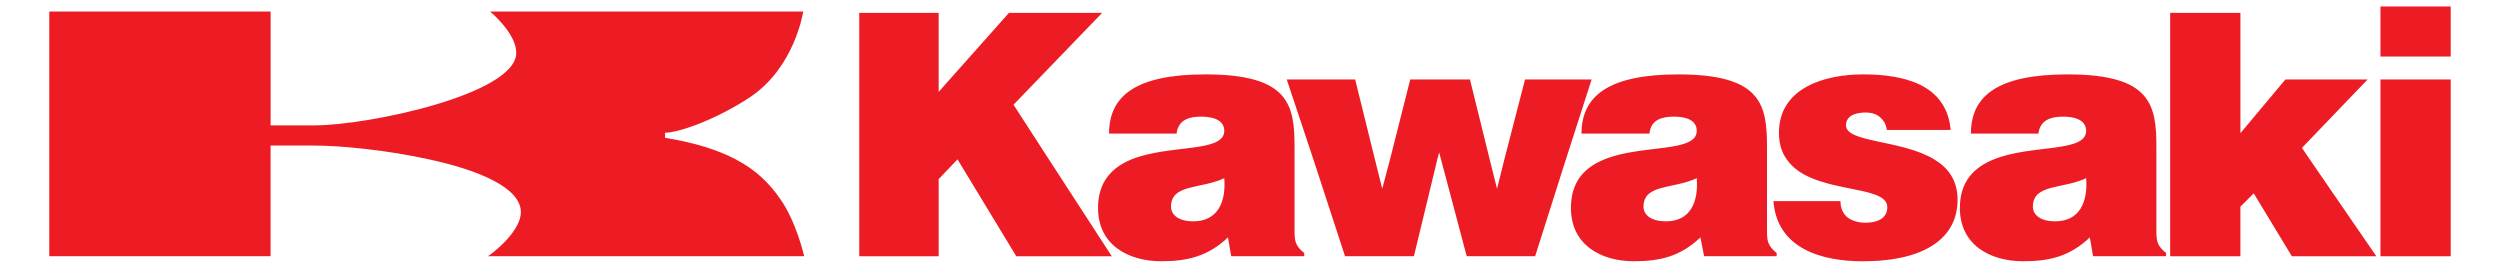
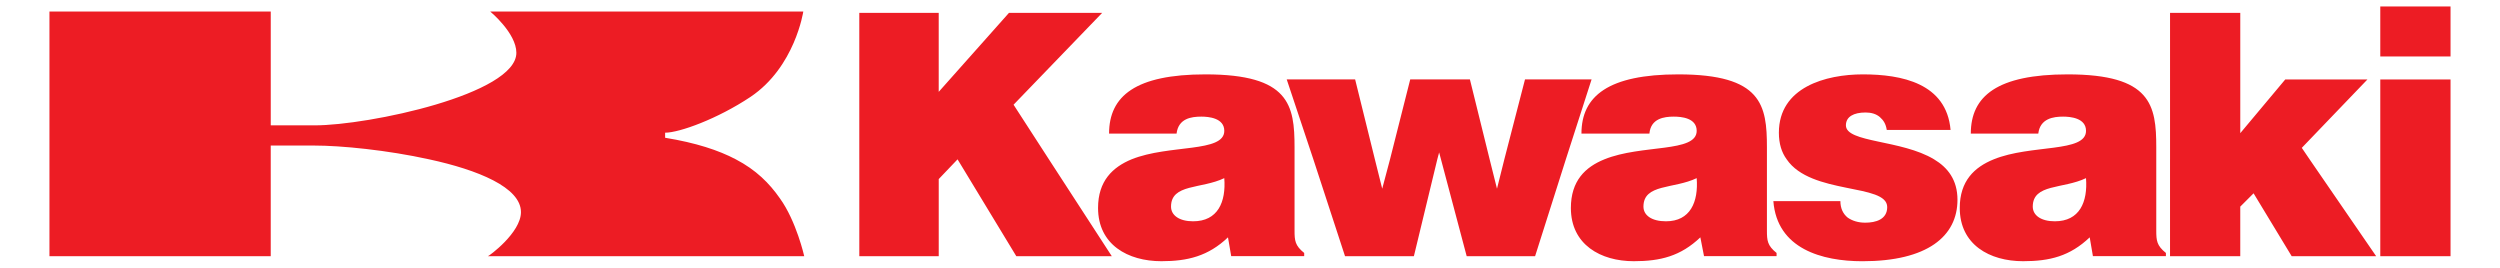
- <svg xmlns="http://www.w3.org/2000/svg" overflow="visible" viewBox="-3.606 -0.472 182.961 19.593">
+ <svg xmlns="http://www.w3.org/2000/svg" width="182.96" height="19.59" overflow="visible" viewBox="-3.606 -0.472 182.961 19.593">
  <path d="M0 11.19v7.09h16.197v-8.099h3.159c2.016 0 5.376.336 8.435 1.009 3.562.772 6.721 2.049 6.721 3.864 0 1.512-2.352 3.226-2.419 3.226h23.153s-.571-2.554-1.781-4.234c-.773-1.108-1.747-2.083-3.226-2.855-1.277-.673-2.924-1.21-5.175-1.58v-.37c1.042 0 3.831-1.008 6.25-2.621C54.573 4.435 55.178.37 55.178.37H32.26s1.916 1.58 1.916 3.024c0 3.024-10.82 5.309-14.752 5.309h-3.226V.37H0zm59.277 0V.471h5.813v5.78l5.142-5.78h6.821l-6.485 6.721 2.587 3.999 4.604 7.09H70.77l-4.301-7.09-1.378 1.444v5.646h-5.813V11.19zm19.928 0c2.755-1.109 6.788-.471 6.788-2.084 0-.941-1.142-1.042-1.68-1.042-.739 0-1.68.134-1.814 1.243h-4.94c0-2.755 1.949-4.335 7.057-4.335 6.149 0 6.519 2.251 6.519 5.343v6.082c0 .739.034 1.108.706 1.646v.235h-5.343l-.235-1.378c-1.445 1.378-2.957 1.747-4.873 1.747-2.453 0-4.637-1.209-4.637-3.897-.002-1.98 1.074-2.989 2.452-3.56zm13.307 0l-1.949-5.848h5.007l1.445 5.848.537 2.15.571-2.15 1.479-5.848h4.369l1.444 5.848.538 2.15.538-2.15 1.512-5.848h4.873l-1.883 5.848-2.251 7.09h-5.007l-1.882-7.09-.135-.505-.134.505-1.714 7.09h-5.04zm21.304 0c2.722-1.109 6.754-.471 6.754-2.084 0-.941-1.108-1.042-1.68-1.042-.706 0-1.681.134-1.781 1.243h-4.974c0-2.755 1.983-4.335 7.091-4.335 6.116 0 6.485 2.251 6.485 5.343v6.082c0 .739.033 1.108.706 1.646v.235h-5.31l-.269-1.378c-1.445 1.378-2.924 1.747-4.873 1.747-2.419 0-4.604-1.209-4.604-3.897.002-1.98 1.044-2.989 2.455-3.56zm13.341 0c-.37-.505-.571-1.143-.571-1.95 0-3.327 3.428-4.268 6.149-4.268 2.822 0 6.116.639 6.418 4.066h-4.671c-.067-.437-.235-.706-.504-.94-.269-.235-.639-.336-1.042-.336-.873 0-1.444.303-1.444.941 0 1.277 4.065 1.042 6.452 2.487 1.008.604 1.714 1.512 1.714 2.957 0 2.688-2.218 4.502-6.957 4.502-2.957 0-6.25-.907-6.519-4.401h4.906c0 .537.201.94.537 1.21.336.234.773.369 1.277.369.772 0 1.613-.235 1.613-1.143.002-1.746-5.577-.873-7.358-3.494zm15.156 0c2.722-1.109 6.754-.471 6.754-2.084 0-.941-1.143-1.042-1.68-1.042-.706 0-1.681.134-1.814 1.243h-4.939c0-2.755 1.948-4.335 7.09-4.335 6.116 0 6.485 2.251 6.485 5.343v6.082c0 .739.034 1.108.706 1.646v.235h-5.343l-.235-1.378c-1.445 1.378-2.924 1.747-4.873 1.747-2.453 0-4.638-1.209-4.638-3.897-.001-1.98 1.075-2.989 2.487-3.56zm12.904 0V.471h5.141v8.804l3.293-3.932h6.016l-4.806 5.007.571.841 4.873 7.09h-6.184l-2.789-4.604-.975.975v3.629h-5.141V11.19zm15.389-5.847v12.938h5.142V5.343zm0-5.343v3.663h5.142V0zm-21.54 12.567c-1.68.807-3.897.403-3.897 2.084 0 .638.604 1.075 1.613 1.075 1.815.001 2.419-1.411 2.284-3.159zm-28.496 0c-1.68.807-3.897.403-3.897 2.084 0 .638.604 1.075 1.646 1.075 1.782.001 2.386-1.411 2.251-3.159zm-34.578 0c-1.68.807-3.898.403-3.898 2.084 0 .638.605 1.075 1.613 1.075 1.815.001 2.42-1.411 2.285-3.159z" fill="#ED1C24" clip-rule="evenodd" fill-rule="evenodd" />
</svg>
